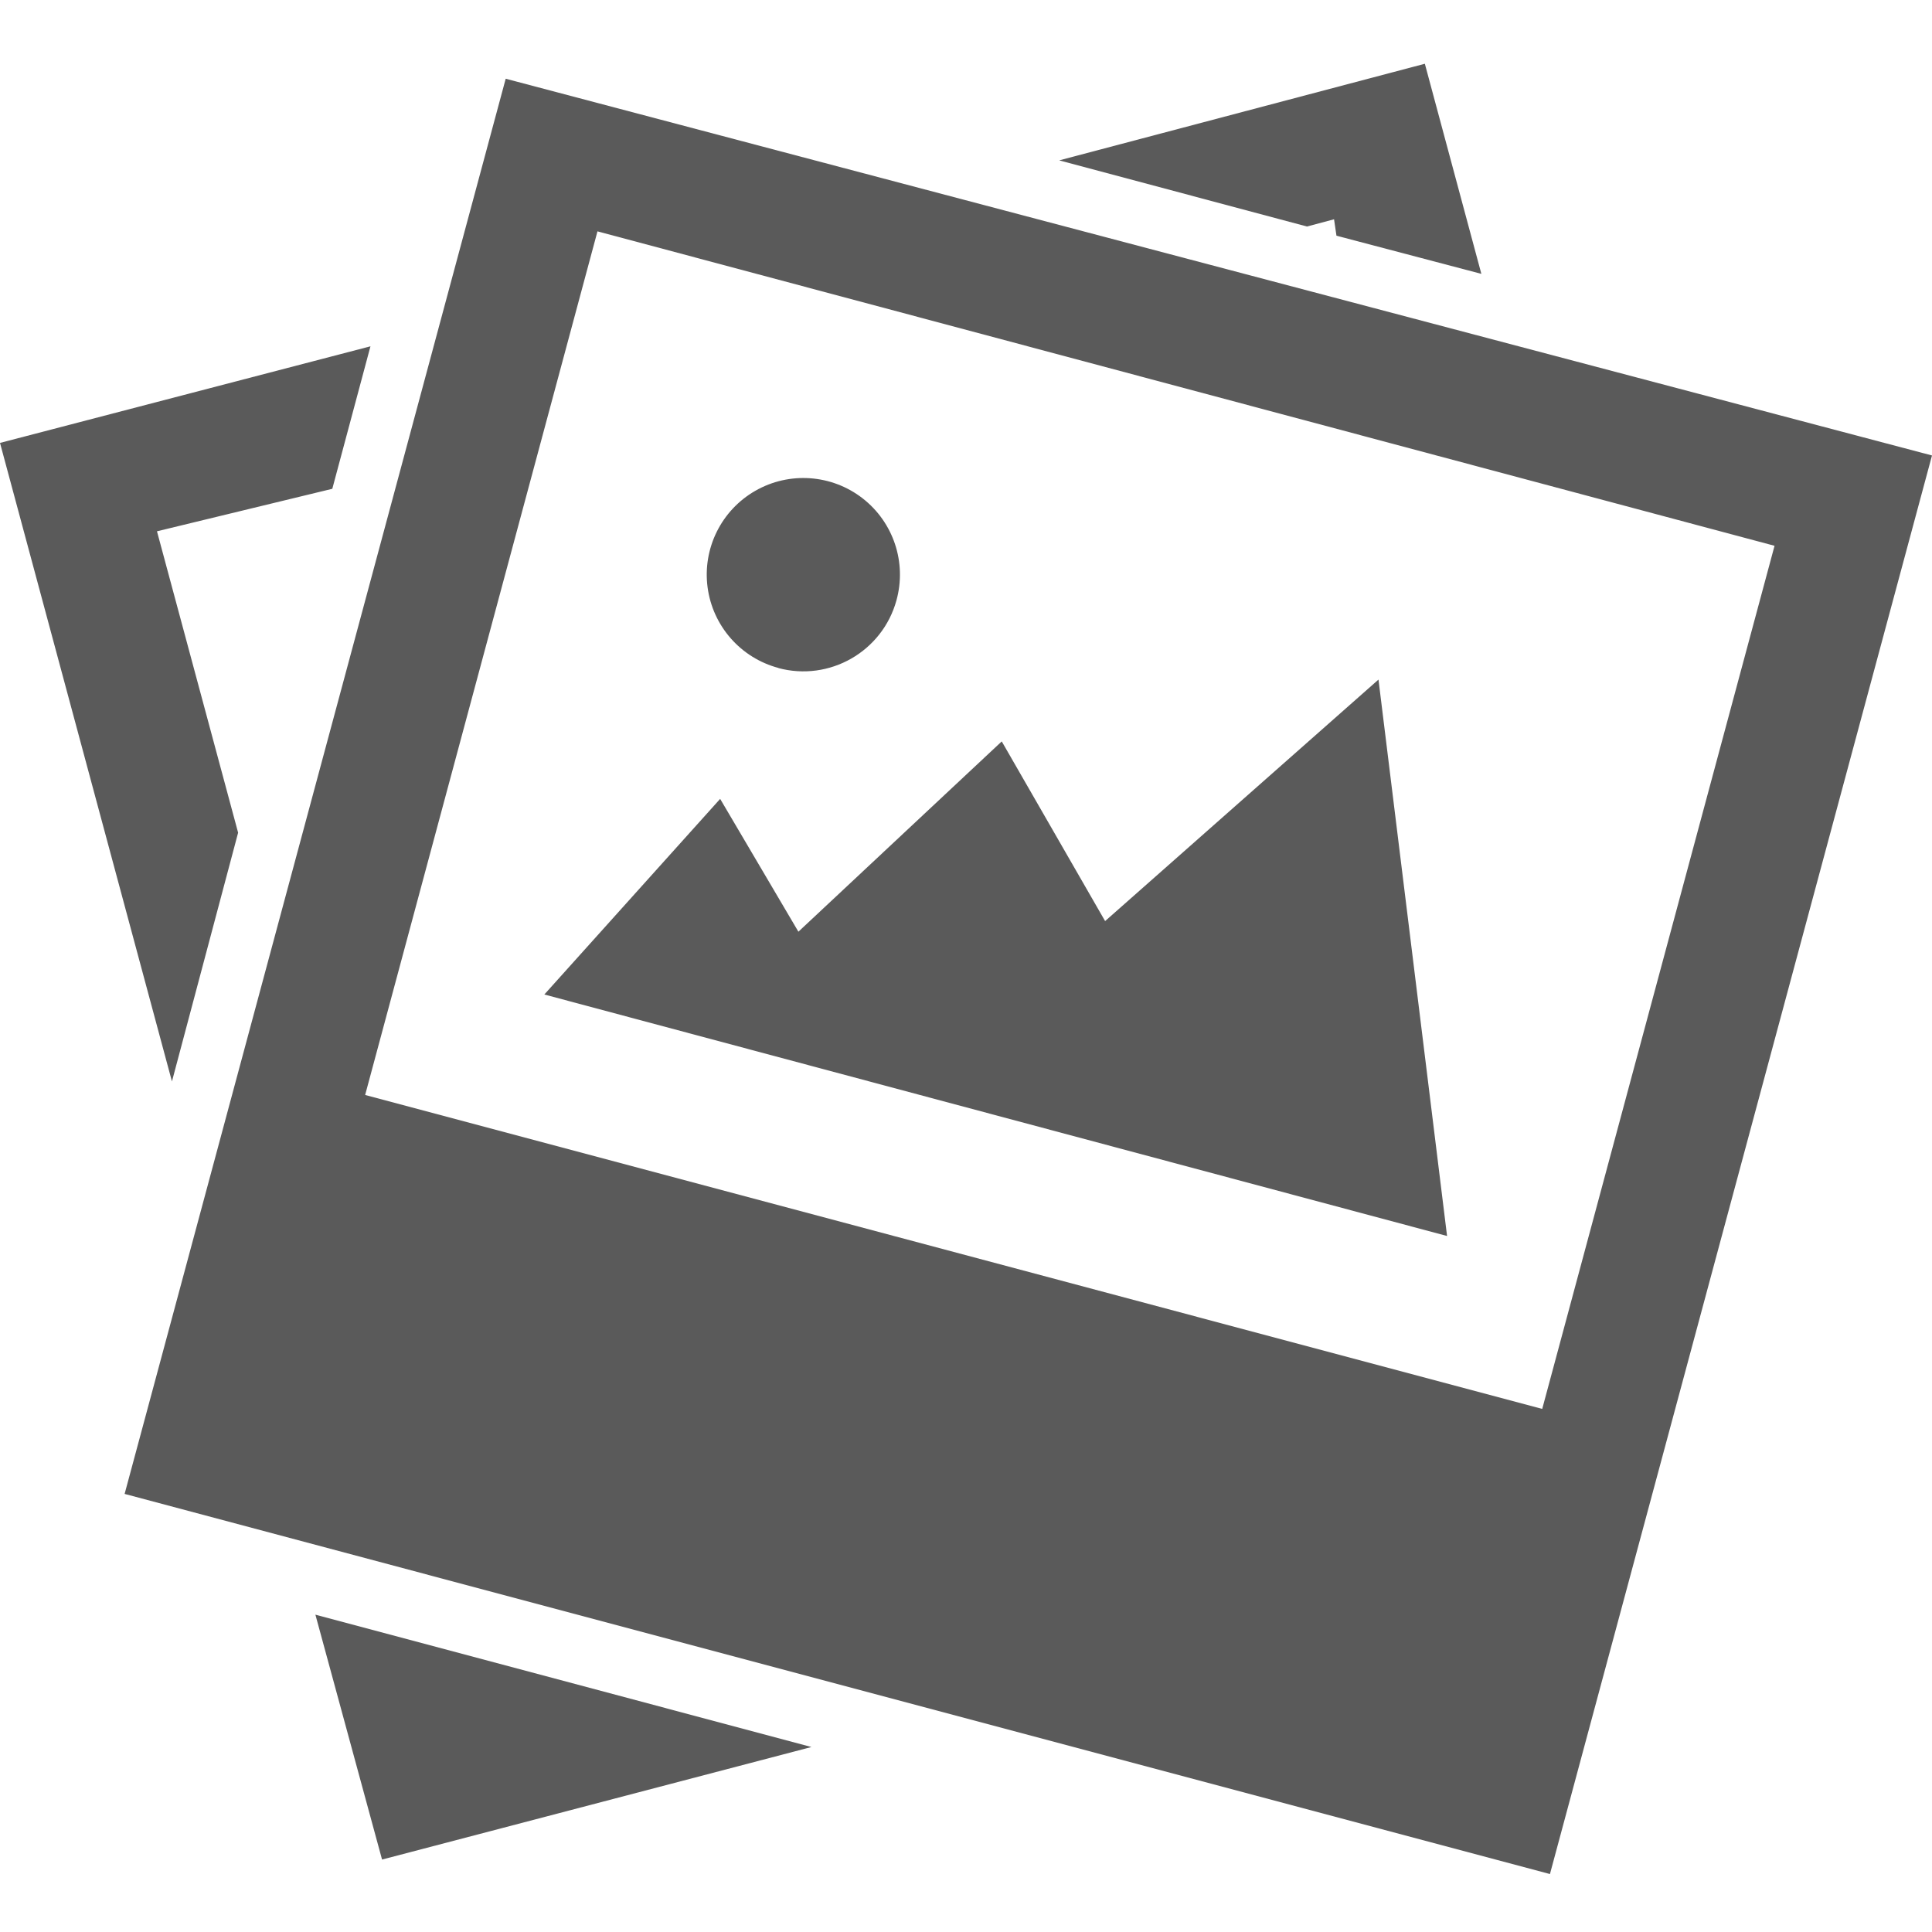
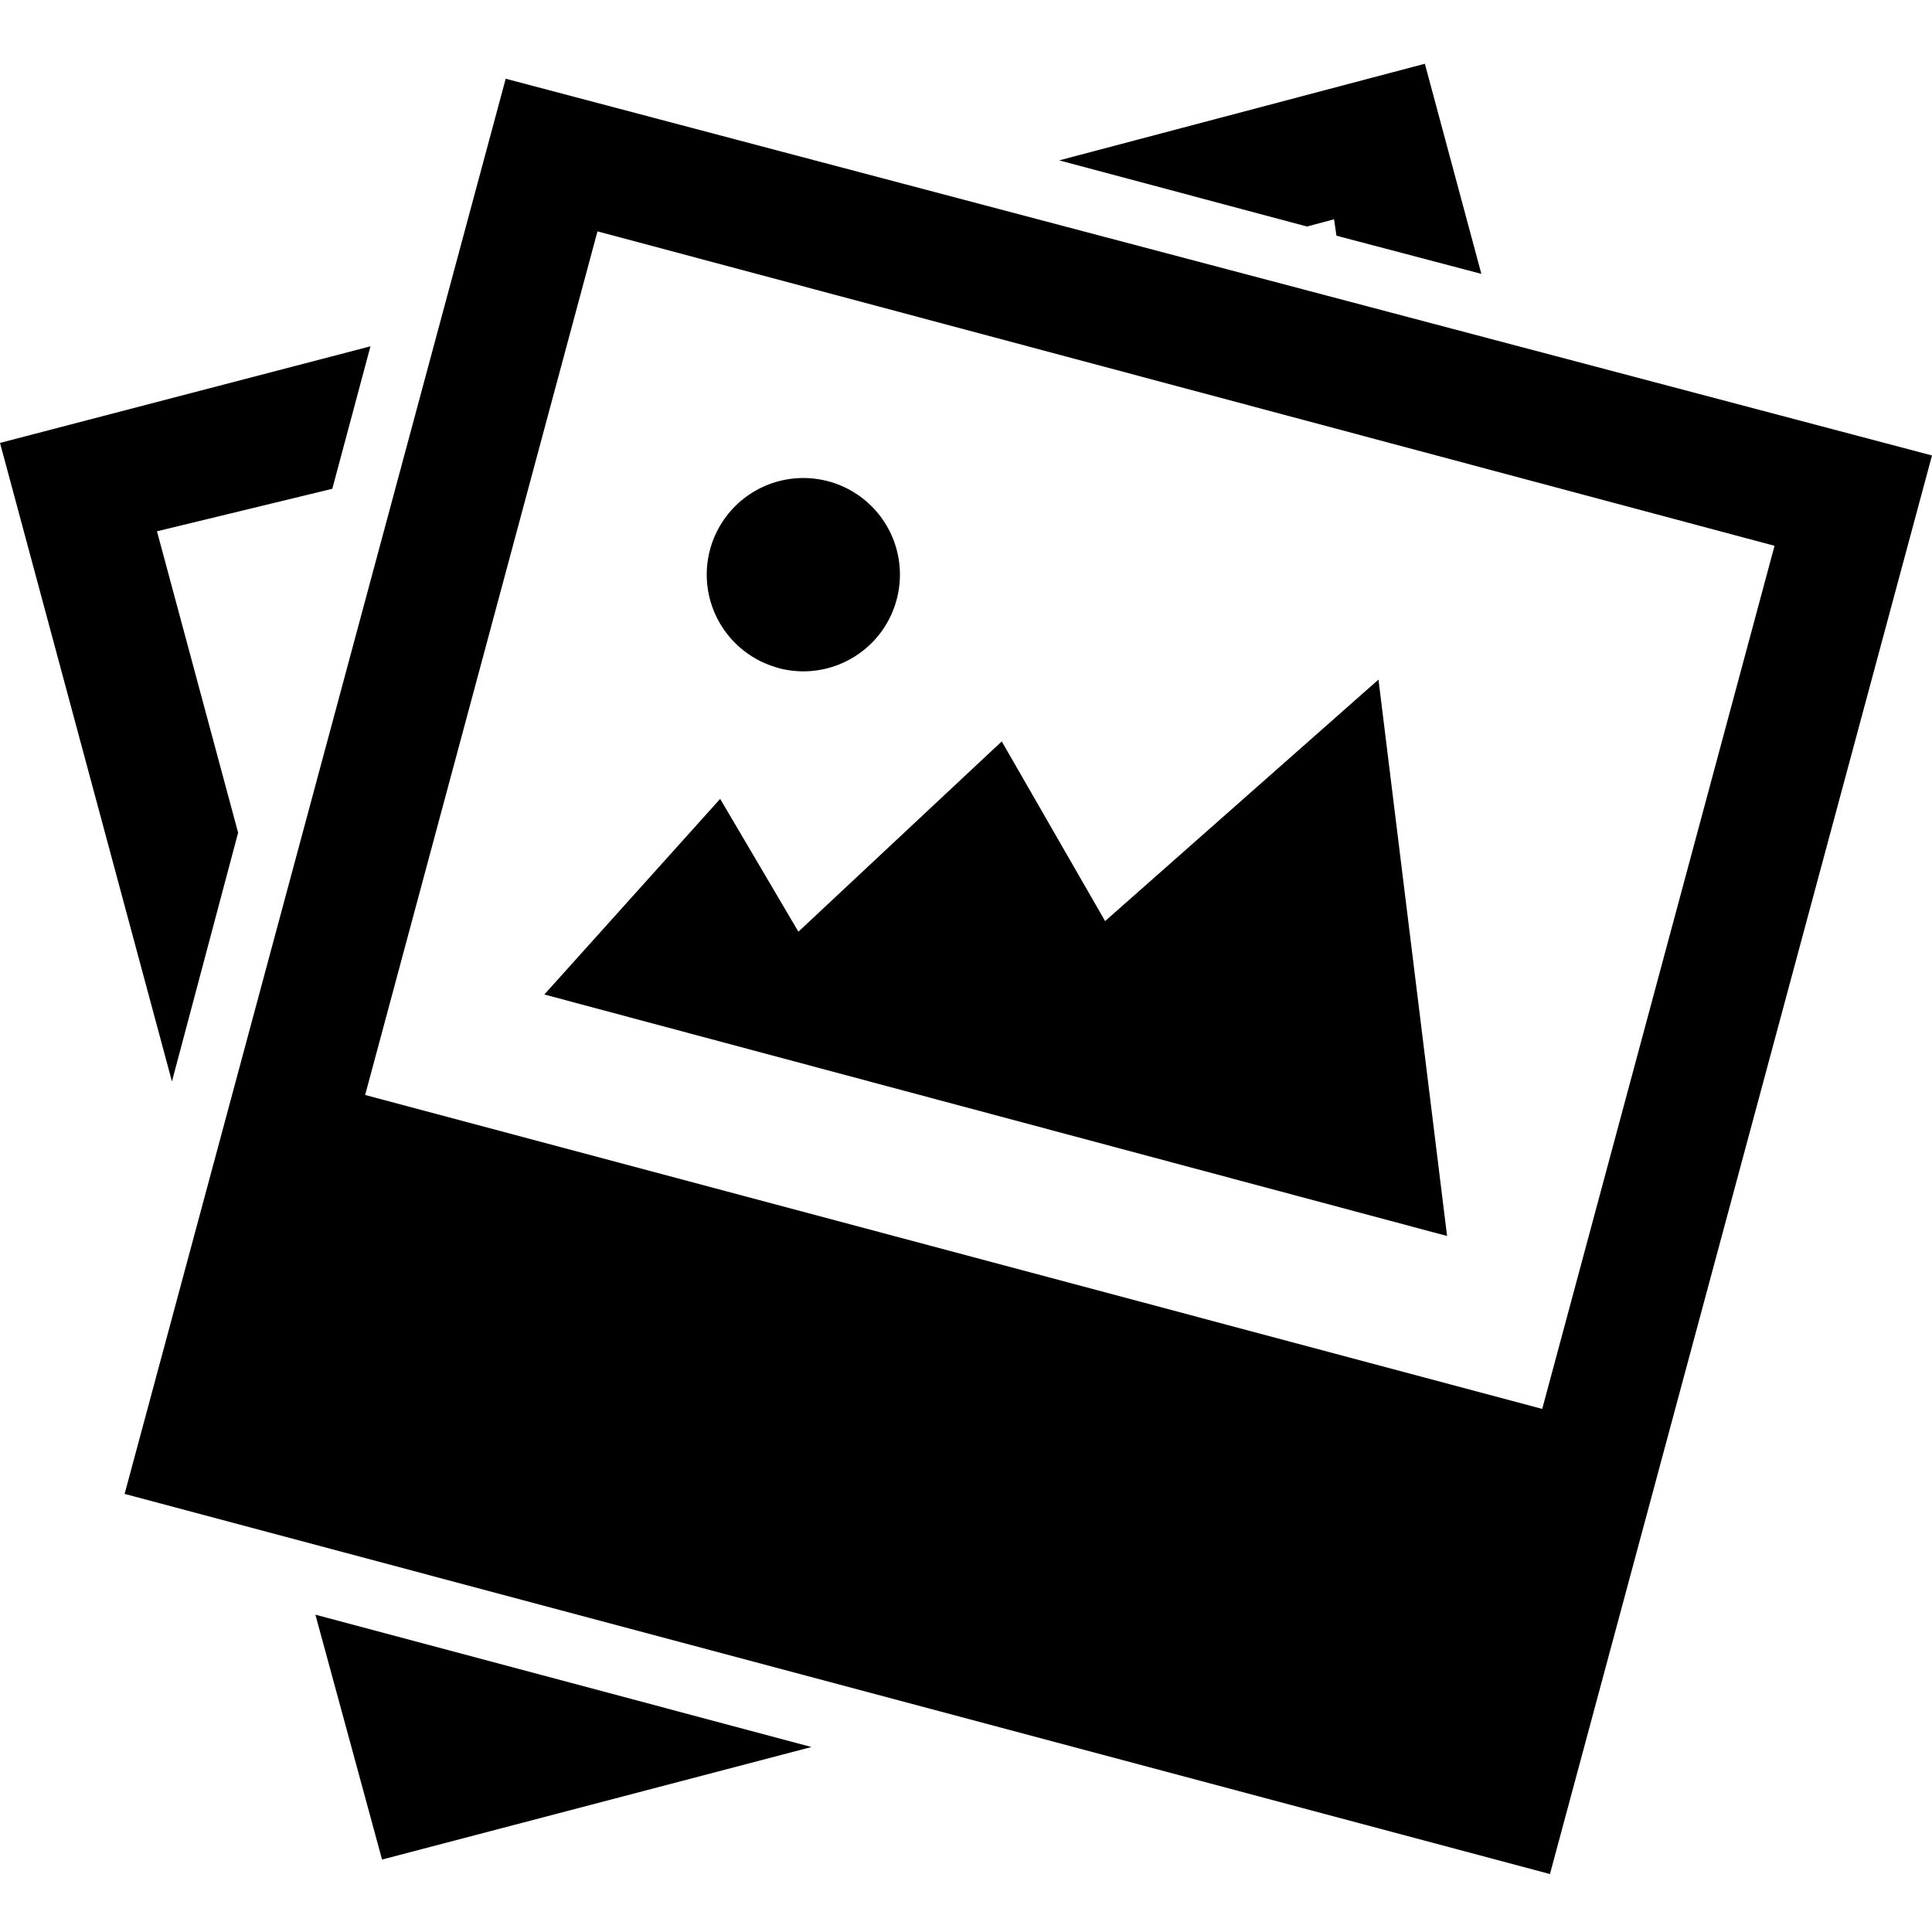
<svg xmlns="http://www.w3.org/2000/svg" id="_01" data-name="01" viewBox="0 0 40 40">
  <defs>
    <style>
            .cls-2{fill:#5a5a5a;}
        </style>
  </defs>
-   <path d="M32.09,38.8,2.58,30.93l7.89-29.3L40,9.43Zm4.65-27.5L12.37,4.79,7.56,22.67l24.37,6.5ZM14.91,16.54l1.62,2.75,4.21-3.94,2.14,3.72,5.66-5,1.42,11.52-18.69-5Zm1.21-2.71a2,2,0,1,1,2.44-1.4A2,2,0,0,1,16.11,13.83ZM27.62,4.54l-.56.15L21.93,3.32l7.57-2,1.17,4.35-3-.79ZM3.25,11l1.68,6.24L3.56,22.39,0,9.17l7.67-2-.79,2.95Zm4.66,27.5L6.53,33.43,16.8,36.17Z" class="cls-2" />
+   <path d="M32.09,38.8,2.58,30.93l7.89-29.3L40,9.43Zm4.65-27.5L12.37,4.79,7.56,22.67l24.37,6.5ZM14.91,16.54l1.62,2.75,4.21-3.94,2.14,3.72,5.66-5,1.42,11.52-18.69-5Zm1.21-2.71a2,2,0,1,1,2.44-1.4A2,2,0,0,1,16.11,13.83ZM27.62,4.54l-.56.15L21.93,3.32l7.57-2,1.17,4.35-3-.79ZM3.25,11l1.68,6.24L3.56,22.39,0,9.17l7.67-2-.79,2.95Zm4.66,27.5L6.53,33.43,16.8,36.17Z" class="fill-p" />
</svg>
